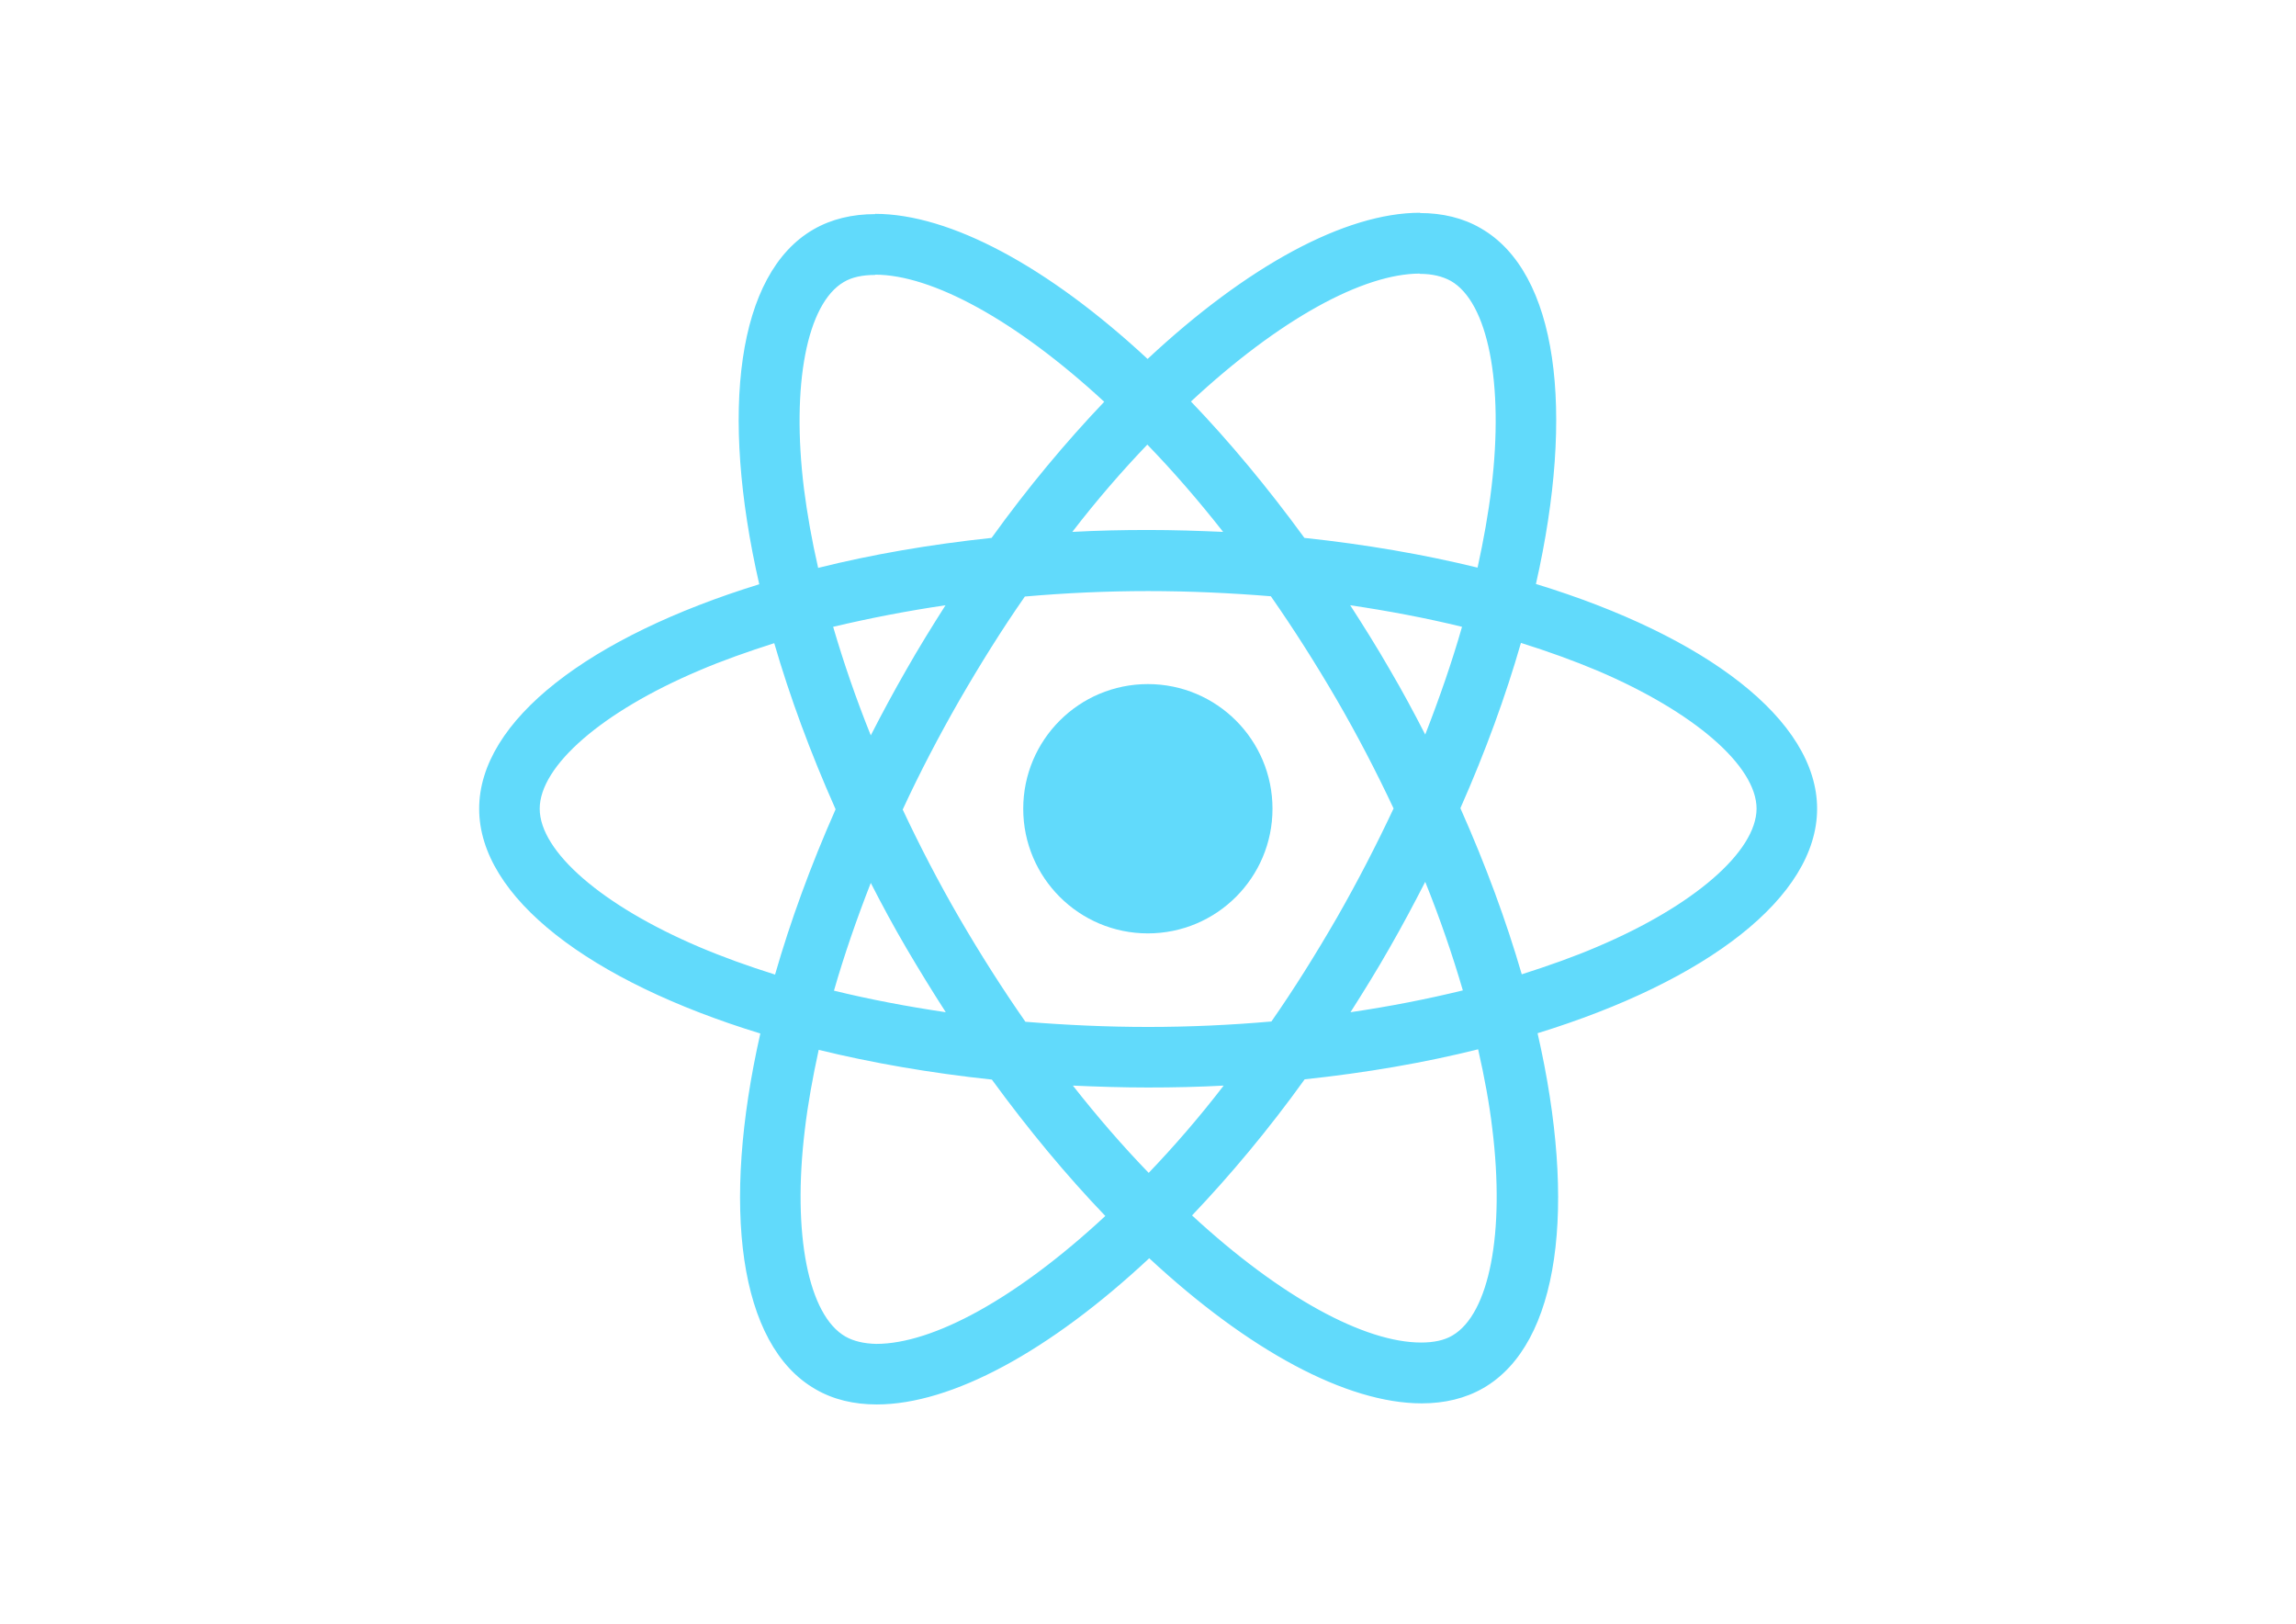
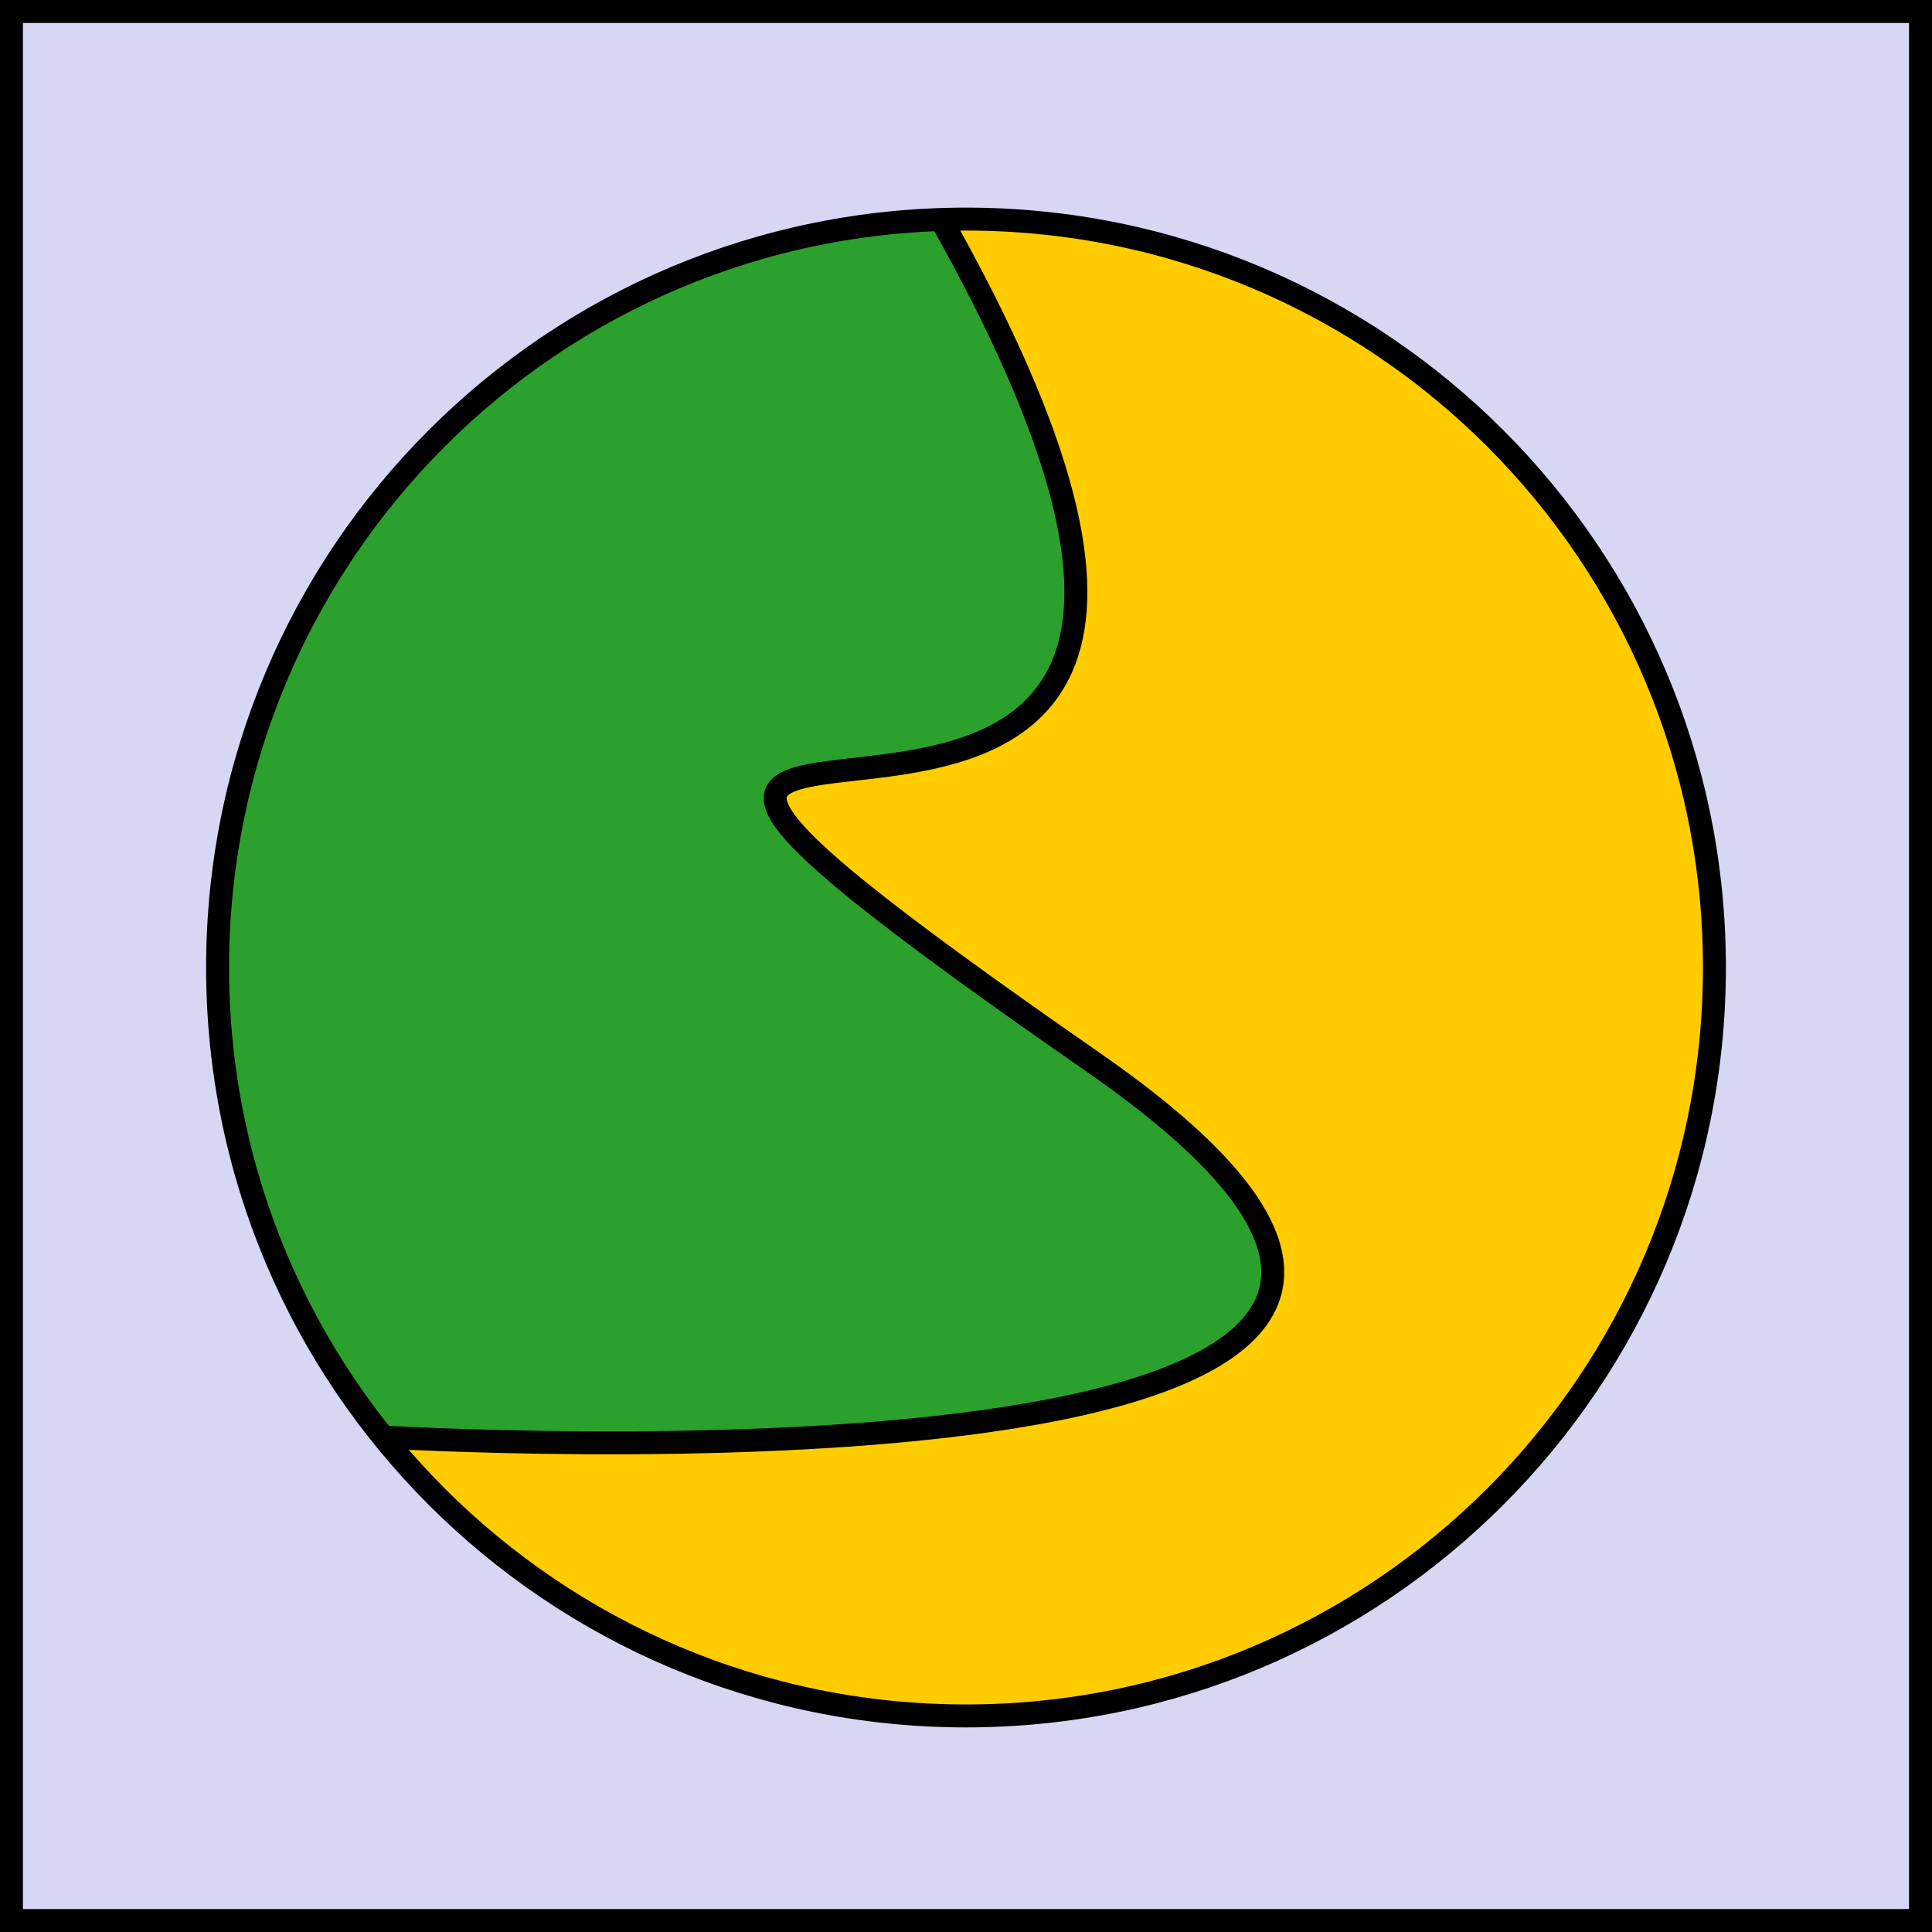
- <svg xmlns="http://www.w3.org/2000/svg" viewBox="0 0 841.9 595.3">
-   <g fill="#61DAFB">
-     <path d="M666.3 296.5c0-32.5-40.7-63.3-103.1-82.4 14.4-63.6 8-114.2-20.2-130.4-6.5-3.8-14.1-5.6-22.4-5.6v22.3c4.6 0 8.3.9 11.4 2.6 13.6 7.8 19.5 37.5 14.9 75.7-1.1 9.4-2.9 19.3-5.1 29.4-19.6-4.8-41-8.5-63.5-10.9-13.5-18.5-27.5-35.3-41.6-50 32.6-30.3 63.2-46.9 84-46.9V78c-27.5 0-63.5 19.6-99.9 53.6-36.4-33.8-72.4-53.2-99.9-53.2v22.3c20.7 0 51.4 16.5 84 46.6-14 14.7-28 31.4-41.3 49.9-22.6 2.4-44 6.1-63.6 11-2.3-10-4-19.7-5.2-29-4.7-38.2 1.1-67.9 14.6-75.8 3-1.8 6.9-2.6 11.5-2.6V78.5c-8.4 0-16 1.8-22.6 5.6-28.1 16.2-34.4 66.7-19.9 130.1-62.2 19.2-102.7 49.9-102.7 82.3 0 32.5 40.7 63.3 103.1 82.4-14.4 63.6-8 114.2 20.2 130.4 6.5 3.8 14.1 5.6 22.5 5.6 27.5 0 63.5-19.6 99.9-53.6 36.4 33.8 72.4 53.2 99.9 53.2 8.4 0 16-1.8 22.6-5.6 28.1-16.2 34.4-66.7 19.9-130.1 62-19.1 102.5-49.9 102.5-82.3zm-130.2-66.7c-3.7 12.9-8.3 26.2-13.5 39.5-4.1-8-8.4-16-13.1-24-4.6-8-9.5-15.8-14.4-23.4 14.2 2.1 27.9 4.7 41 7.9zm-45.8 106.5c-7.8 13.5-15.8 26.3-24.1 38.2-14.9 1.3-30 2-45.2 2-15.1 0-30.2-.7-45-1.9-8.3-11.9-16.4-24.6-24.2-38-7.6-13.1-14.5-26.4-20.8-39.8 6.2-13.4 13.2-26.8 20.7-39.9 7.8-13.5 15.8-26.3 24.1-38.2 14.9-1.3 30-2 45.2-2 15.1 0 30.2.7 45 1.9 8.3 11.9 16.4 24.6 24.2 38 7.6 13.1 14.5 26.4 20.8 39.8-6.3 13.4-13.2 26.8-20.7 39.9zm32.3-13c5.4 13.4 10 26.8 13.8 39.8-13.1 3.2-26.9 5.9-41.2 8 4.9-7.7 9.8-15.6 14.4-23.7 4.6-8 8.9-16.1 13-24.1zM421.2 430c-9.3-9.6-18.6-20.3-27.8-32 9 .4 18.2.7 27.5.7 9.4 0 18.7-.2 27.8-.7-9 11.7-18.3 22.4-27.5 32zm-74.4-58.9c-14.2-2.1-27.9-4.7-41-7.9 3.7-12.9 8.3-26.2 13.5-39.5 4.1 8 8.4 16 13.1 24 4.7 8 9.5 15.8 14.4 23.4zM420.7 163c9.3 9.6 18.6 20.3 27.8 32-9-.4-18.2-.7-27.5-.7-9.4 0-18.7.2-27.8.7 9-11.7 18.3-22.4 27.5-32zm-74 58.9c-4.9 7.7-9.8 15.6-14.4 23.7-4.6 8-8.9 16-13 24-5.4-13.4-10-26.8-13.8-39.8 13.1-3.1 26.9-5.8 41.2-7.9zm-90.5 125.2c-35.4-15.1-58.3-34.9-58.3-50.6 0-15.7 22.9-35.6 58.3-50.6 8.6-3.7 18-7 27.7-10.1 5.7 19.6 13.2 40 22.5 60.9-9.2 20.8-16.6 41.1-22.2 60.6-9.9-3.1-19.3-6.5-28-10.2zM310 490c-13.6-7.8-19.5-37.5-14.9-75.7 1.1-9.4 2.9-19.3 5.1-29.4 19.6 4.8 41 8.5 63.5 10.9 13.5 18.5 27.5 35.3 41.6 50-32.6 30.3-63.2 46.9-84 46.9-4.5-.1-8.3-1-11.3-2.7zm237.2-76.2c4.7 38.2-1.1 67.9-14.6 75.8-3 1.8-6.9 2.6-11.5 2.6-20.7 0-51.4-16.5-84-46.6 14-14.7 28-31.4 41.3-49.9 22.6-2.4 44-6.1 63.6-11 2.3 10.1 4.1 19.8 5.2 29.1zm38.5-66.7c-8.6 3.7-18 7-27.7 10.1-5.7-19.6-13.2-40-22.5-60.9 9.2-20.8 16.6-41.1 22.2-60.6 9.9 3.1 19.3 6.5 28.1 10.2 35.4 15.1 58.3 34.9 58.3 50.6-.1 15.7-23 35.6-58.4 50.6zM320.8 78.4z" />
-     <circle cx="420.9" cy="296.5" r="45.7" />
-     <path d="M520.5 78.1z" />
+ <svg xmlns="http://www.w3.org/2000/svg" width="84.155mm" height="84.155mm" viewBox="0 0 84.155 84.155" version="1.1" id="svg8">
+   <defs id="defs2" />
+   <g id="layer1" transform="translate(-56.85788,-138.7234)">
+     <g id="g4586" transform="translate(-20.41071,119.4405)">
+       <g id="g4596">
+         <path style="opacity:1;vector-effect:none;fill:#d7d7f4;fill-opacity:1;stroke:#d7d7f4;stroke-width:3.78;stroke-linecap:butt;stroke-linejoin:miter;stroke-miterlimit:4;stroke-dasharray:none;stroke-dashoffset:0;stroke-opacity:1;paint-order:stroke fill markers" d="M 296.292,232.473 V 77.92 H 450.845 605.399 V 232.473 387.027 H 450.845 296.292 Z m 193.514,119.215 c 19.04,-6.015 37.819,-17.717 51.797,-32.278 66.969,-69.764 33.512,-185.132 -60.674,-209.221 -61.274,-15.671 -127.258,19.588 -148.209,79.196 -22.798,64.864 9.029,134.62 72.988,159.967 26.781,10.613 55.383,11.408 84.098,2.337 z" id="path4576" transform="scale(0.2645833)" />
+         <path style="opacity:1;vector-effect:none;fill:#2ca02c;fill-opacity:1;stroke:#2ca02c;stroke-width:3.78;stroke-linecap:butt;stroke-linejoin:miter;stroke-miterlimit:4;stroke-dasharray:none;stroke-dashoffset:0;stroke-opacity:1;paint-order:stroke fill markers" d="m 364.425,307.797 c -5.521,-0.233 -7.868,-0.523 -8.504,-1.052 -0.483,-0.401 -2.311,-2.788 -4.061,-5.303 -42.376,-60.89 -20.832,-144.814 45.625,-177.73 12.361,-6.123 27.146,-10.467 40.585,-11.927 8.54,-0.927 7.11,-1.973 12.914,9.443 11.084,21.8 15.831,36.364 15.847,48.614 0.004,2.917 -0.27,6.44 -0.608,7.829 -1.54,6.329 -6.189,11.964 -12.249,14.847 -4.386,2.087 -9.736,3.338 -20.556,4.809 -5.139,0.698 -10.168,1.508 -11.176,1.799 -4.596,1.328 -5.819,5.395 -2.932,9.753 2.17,3.276 8.048,8.668 17.262,15.837 7.547,5.871 12.862,9.738 31.977,23.268 17.685,12.518 25.697,20.24 29.408,28.346 1.599,3.493 1.771,8.012 0.405,10.627 -5.521,10.566 -28.517,17.305 -69.237,20.291 -8.781,0.644 -53.485,1.024 -64.699,0.55 z" id="path4572" transform="scale(0.2645833)" />
+         <path style="opacity:1;vector-effect:none;fill:#ffcc00;fill-opacity:1;stroke:#ffcc00;stroke-width:3.78;stroke-linecap:butt;stroke-linejoin:miter;stroke-miterlimit:4;stroke-dasharray:none;stroke-dashoffset:0;stroke-opacity:1;paint-order:stroke fill markers" d="m 439.529,351.892 c -26.579,-2.271 -50.584,-13.118 -71.406,-32.265 l -7.439,-6.841 33.351,-0.181 c 33.762,-0.183 54.59,-1.794 74.066,-5.727 21.916,-4.426 35.714,-13.776 35.714,-24.198 0,-11.971 -10.311,-22.948 -44.203,-47.058 -21.606,-15.37 -38.673,-29.675 -37.198,-31.181 0.408,-0.417 7.038,-1.771 14.733,-3.009 26.207,-4.217 34.043,-11.716 33.978,-32.512 -0.035,-10.989 -5.484,-29.029 -13.693,-45.329 -2.775,-5.511 -5.046,-10.452 -5.046,-10.981 0,-0.048 -1.373,-1.12 -1.352,-1.163 0.968,-1.957 25.032,2.329 37.217,6.244 49.613,15.939 82.839,61.717 82.935,114.265 0.13,71.612 -59.67,126.089 -131.657,119.937 z" id="path4574" transform="scale(0.2645833)" />
+         <g id="g4556" transform="translate(12.85119,-94.11607)">
+           <rect style="opacity:1;vector-effect:none;fill:none;fill-opacity:1;stroke:#000000;stroke-width:1;stroke-linecap:butt;stroke-linejoin:miter;stroke-miterlimit:4;stroke-dasharray:none;stroke-dashoffset:0;stroke-opacity:1;paint-order:stroke fill markers" id="rect4548" width="83.155" height="83.155" x="64.917" y="113.899" />
+           <g id="g4554" style="fill:none;stroke:#000000;stroke-width:1;stroke-miterlimit:4;stroke-dasharray:none">
+             <circle r="32.6" cy="155.542" cx="106.495" id="circle4550" style="opacity:1;vector-effect:none;fill:none;fill-opacity:1;stroke:#000000;stroke-width:1;stroke-linecap:butt;stroke-linejoin:miter;stroke-miterlimit:4;stroke-dasharray:none;stroke-dashoffset:0;stroke-opacity:1;paint-order:stroke fill markers" />
+             <path id="path4552" d="m 105.3,122.776 c 23.172,40.965 -31.138,10.592 6.755,36.908 28.693,19.927 -31.014,16.305 -31.014,16.305" style="fill:none;stroke:#000000;stroke-width:1;stroke-linecap:butt;stroke-linejoin:miter;stroke-miterlimit:4;stroke-dasharray:none;stroke-opacity:1" />
+           </g>
+         </g>
+       </g>
+     </g>
  </g>
</svg>
